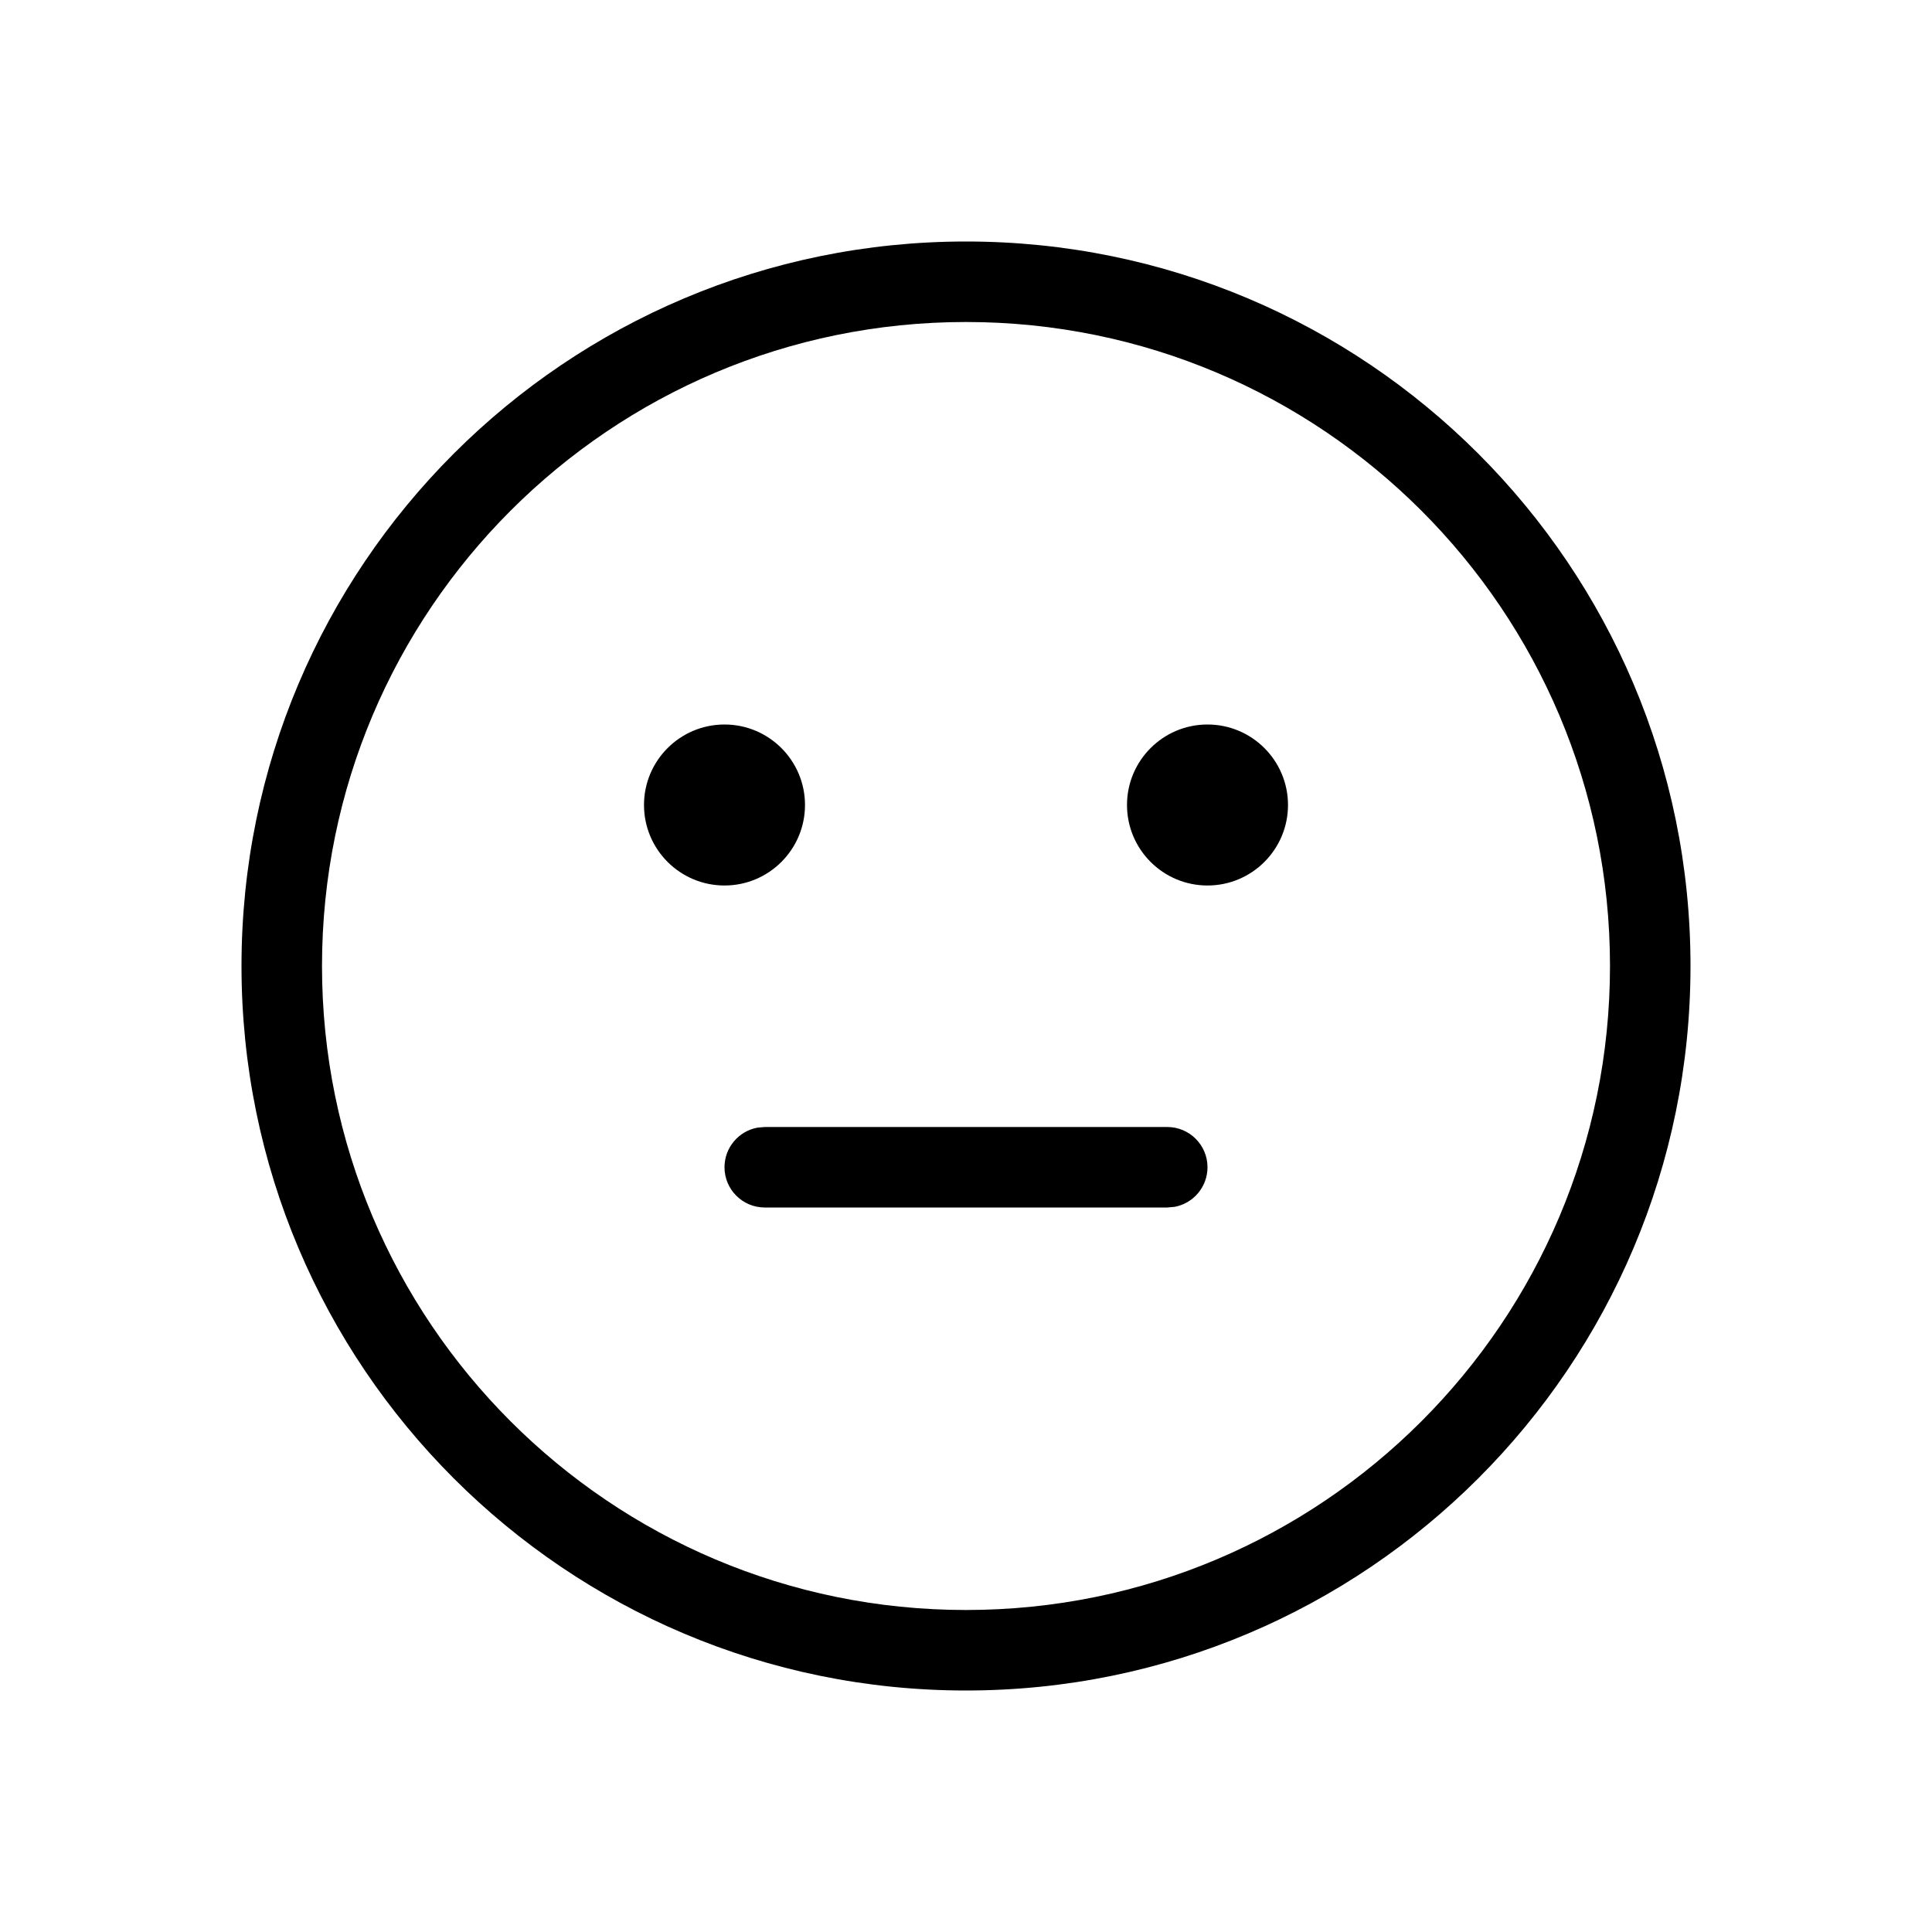
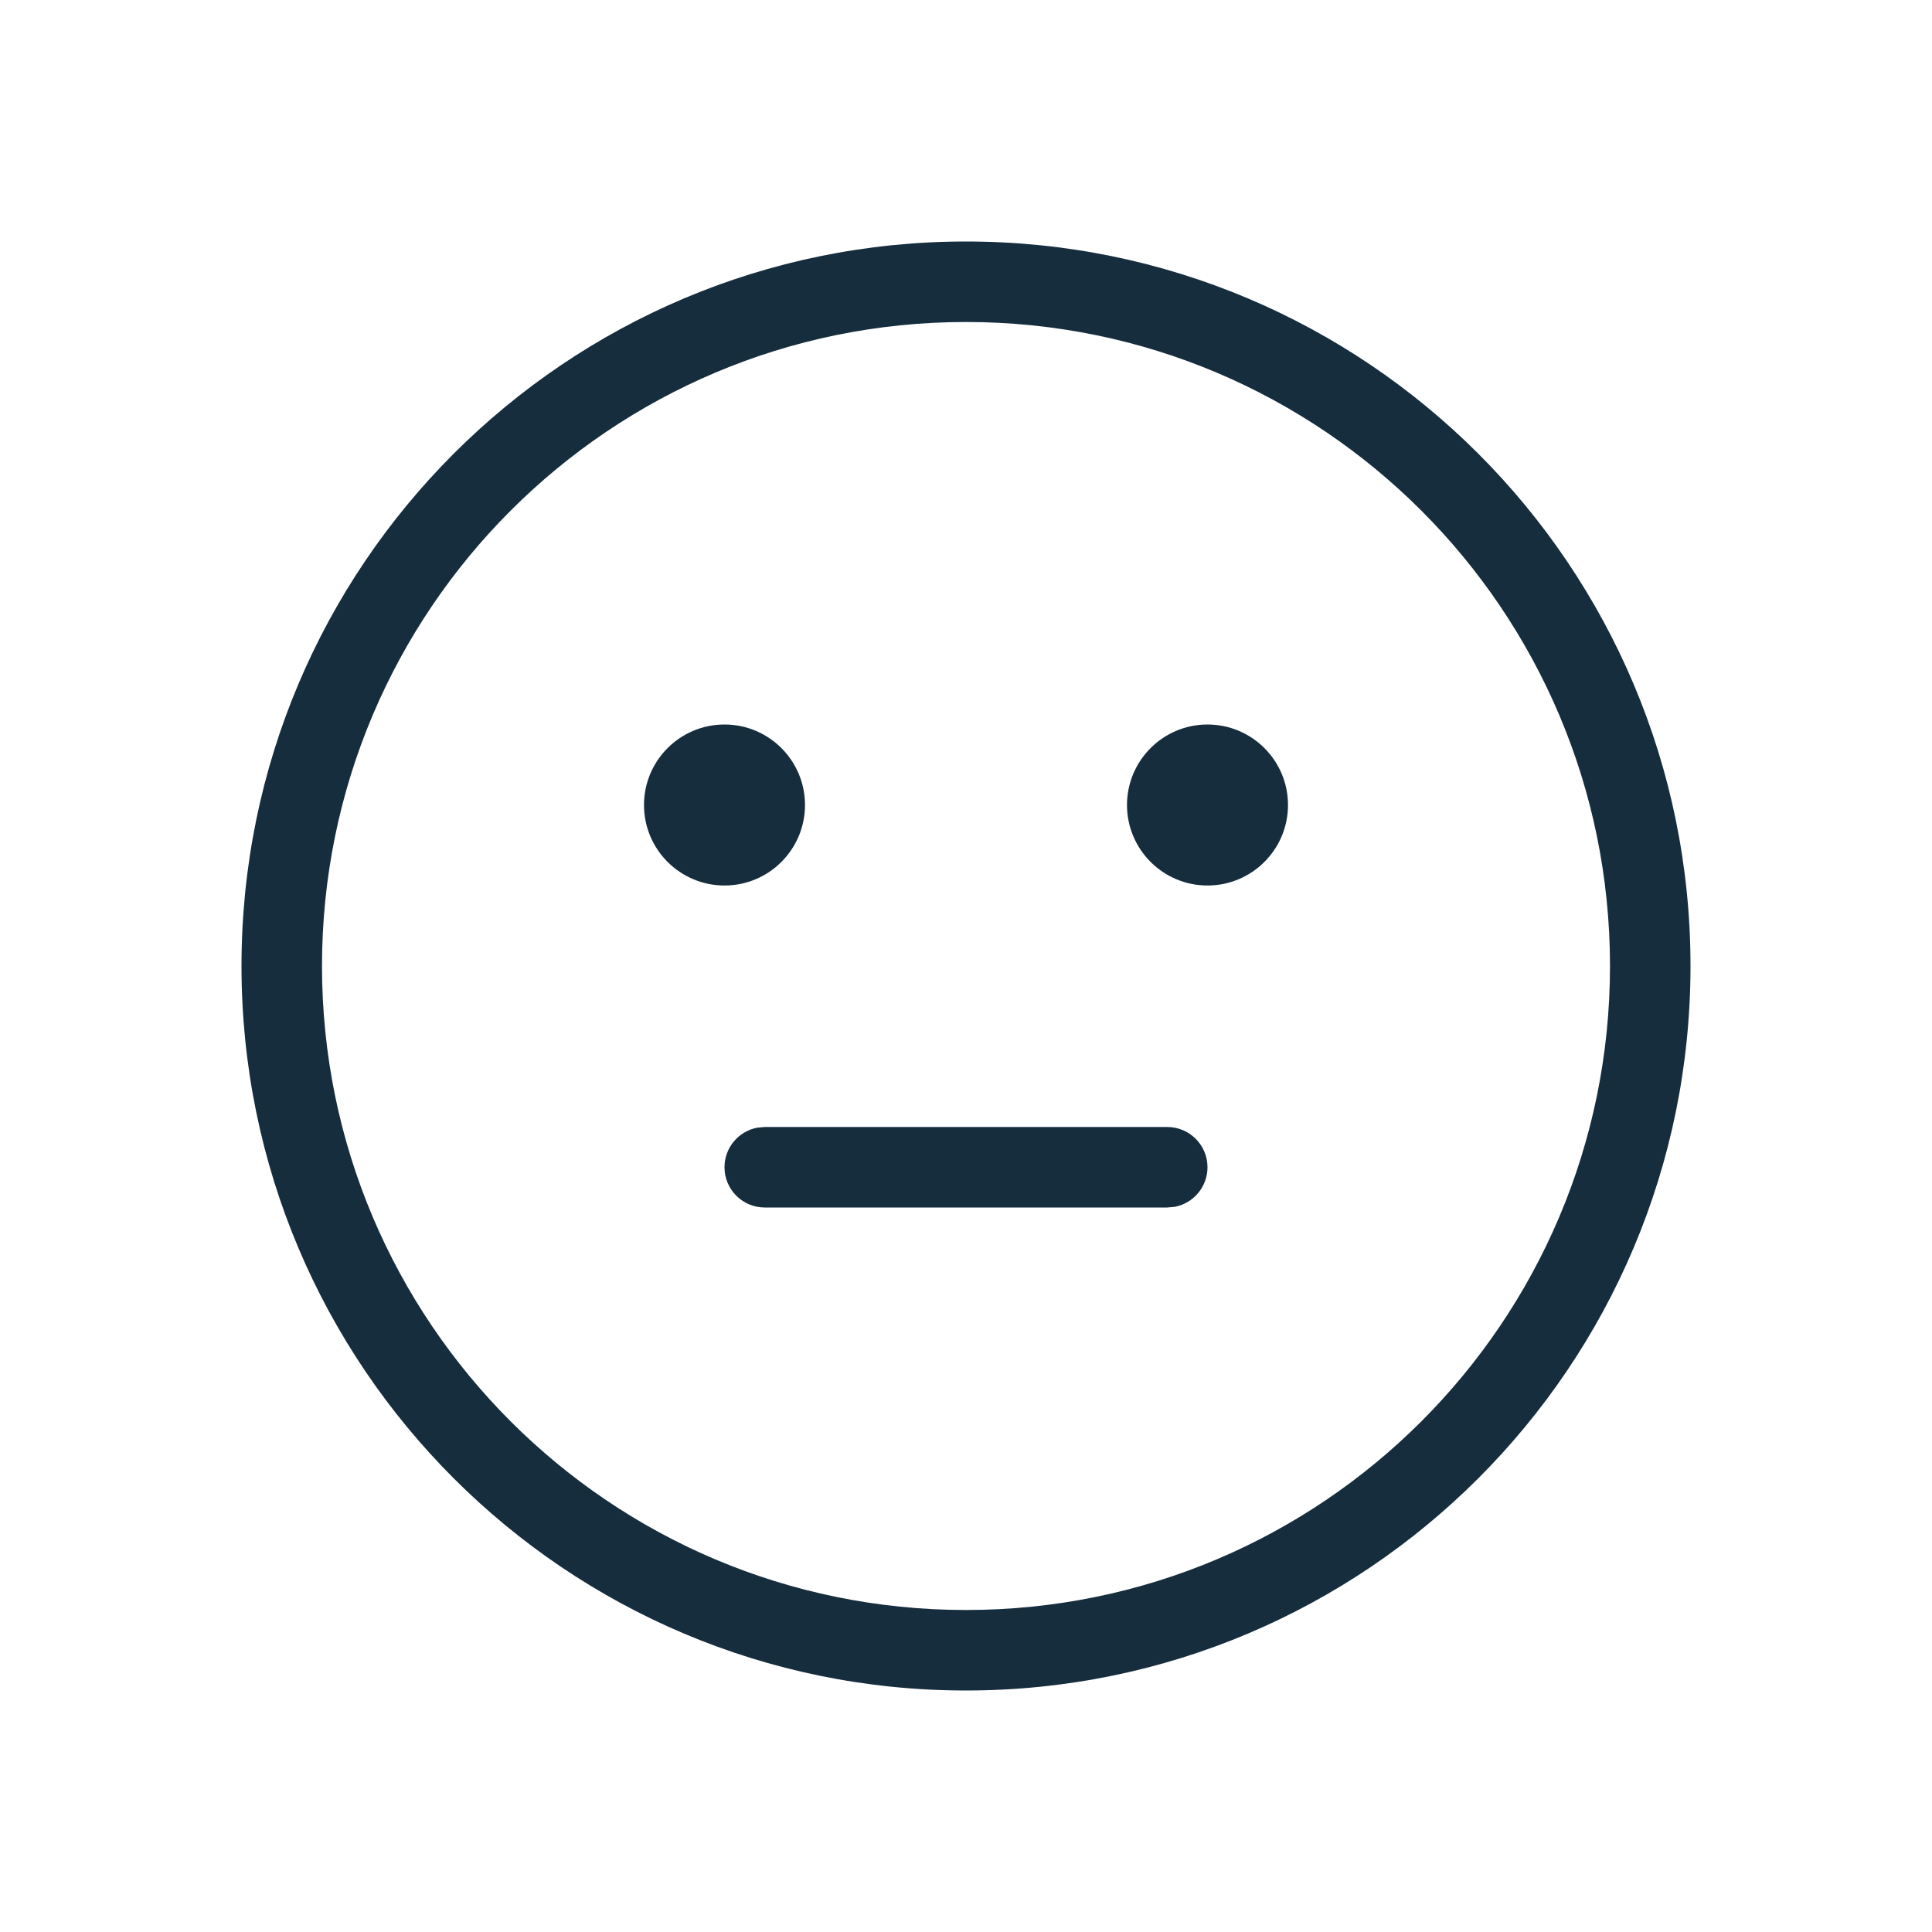
<svg xmlns="http://www.w3.org/2000/svg" width="24" height="24" viewBox="0 0 24 24">
-   <path d="M12,3 C16.971,3 21,7.029 21,12 C21,16.971 16.971,21 12,21 C7.029,21 3,16.971 3,12 C3,7.029 7.029,3 12,3 Z M12,4 C7.582,4 4,7.582 4,12 C4,16.418 7.582,20 12,20 C16.418,20 20,16.418 20,12 C20,7.582 16.418,4 12,4 Z M14.5,14 C14.776,14 15,14.224 15,14.5 C15,14.745 14.823,14.95 14.59,14.992 L14.5,15 L9.5,15 C9.224,15 9,14.776 9,14.5 C9,14.255 9.177,14.05 9.41,14.008 L9.5,14 L14.5,14 Z M9,9 C9.552,9 10,9.448 10,10 C10,10.552 9.552,11 9,11 C8.448,11 8,10.552 8,10 C8,9.448 8.448,9 9,9 Z M15,9 C15.552,9 16,9.448 16,10 C16,10.552 15.552,11 15,11 C14.448,11 14,10.552 14,10 C14,9.448 14.448,9 15,9 Z" />
+   <g fill="none" fill-rule="evenodd">
+     <circle cx="12" cy="12" r="9" />
+     <path fill="#162D3D" fill-rule="nonzero" d="M12,3 C16.971,3 21,7.029 21,12 C21,16.971 16.971,21 12,21 C7.029,21 3,16.971 3,12 C3,7.029 7.029,3 12,3 Z M12,4 C7.582,4 4,7.582 4,12 C4,16.418 7.582,20 12,20 C16.418,20 20,16.418 20,12 C20,7.582 16.418,4 12,4 Z M14.5,14 C14.776,14 15,14.224 15,14.5 C15,14.745 14.823,14.95 14.59,14.992 L14.5,15 L9.5,15 C9.224,15 9,14.776 9,14.5 C9,14.255 9.177,14.05 9.41,14.008 L9.5,14 L14.5,14 Z M9,9 C9.552,9 10,9.448 10,10 C10,10.552 9.552,11 9,11 C8.448,11 8,10.552 8,10 C8,9.448 8.448,9 9,9 Z M15,9 C15.552,9 16,9.448 16,10 C16,10.552 15.552,11 15,11 C14.448,11 14,10.552 14,10 C14,9.448 14.448,9 15,9 Z" />
+   </g>
</svg>
